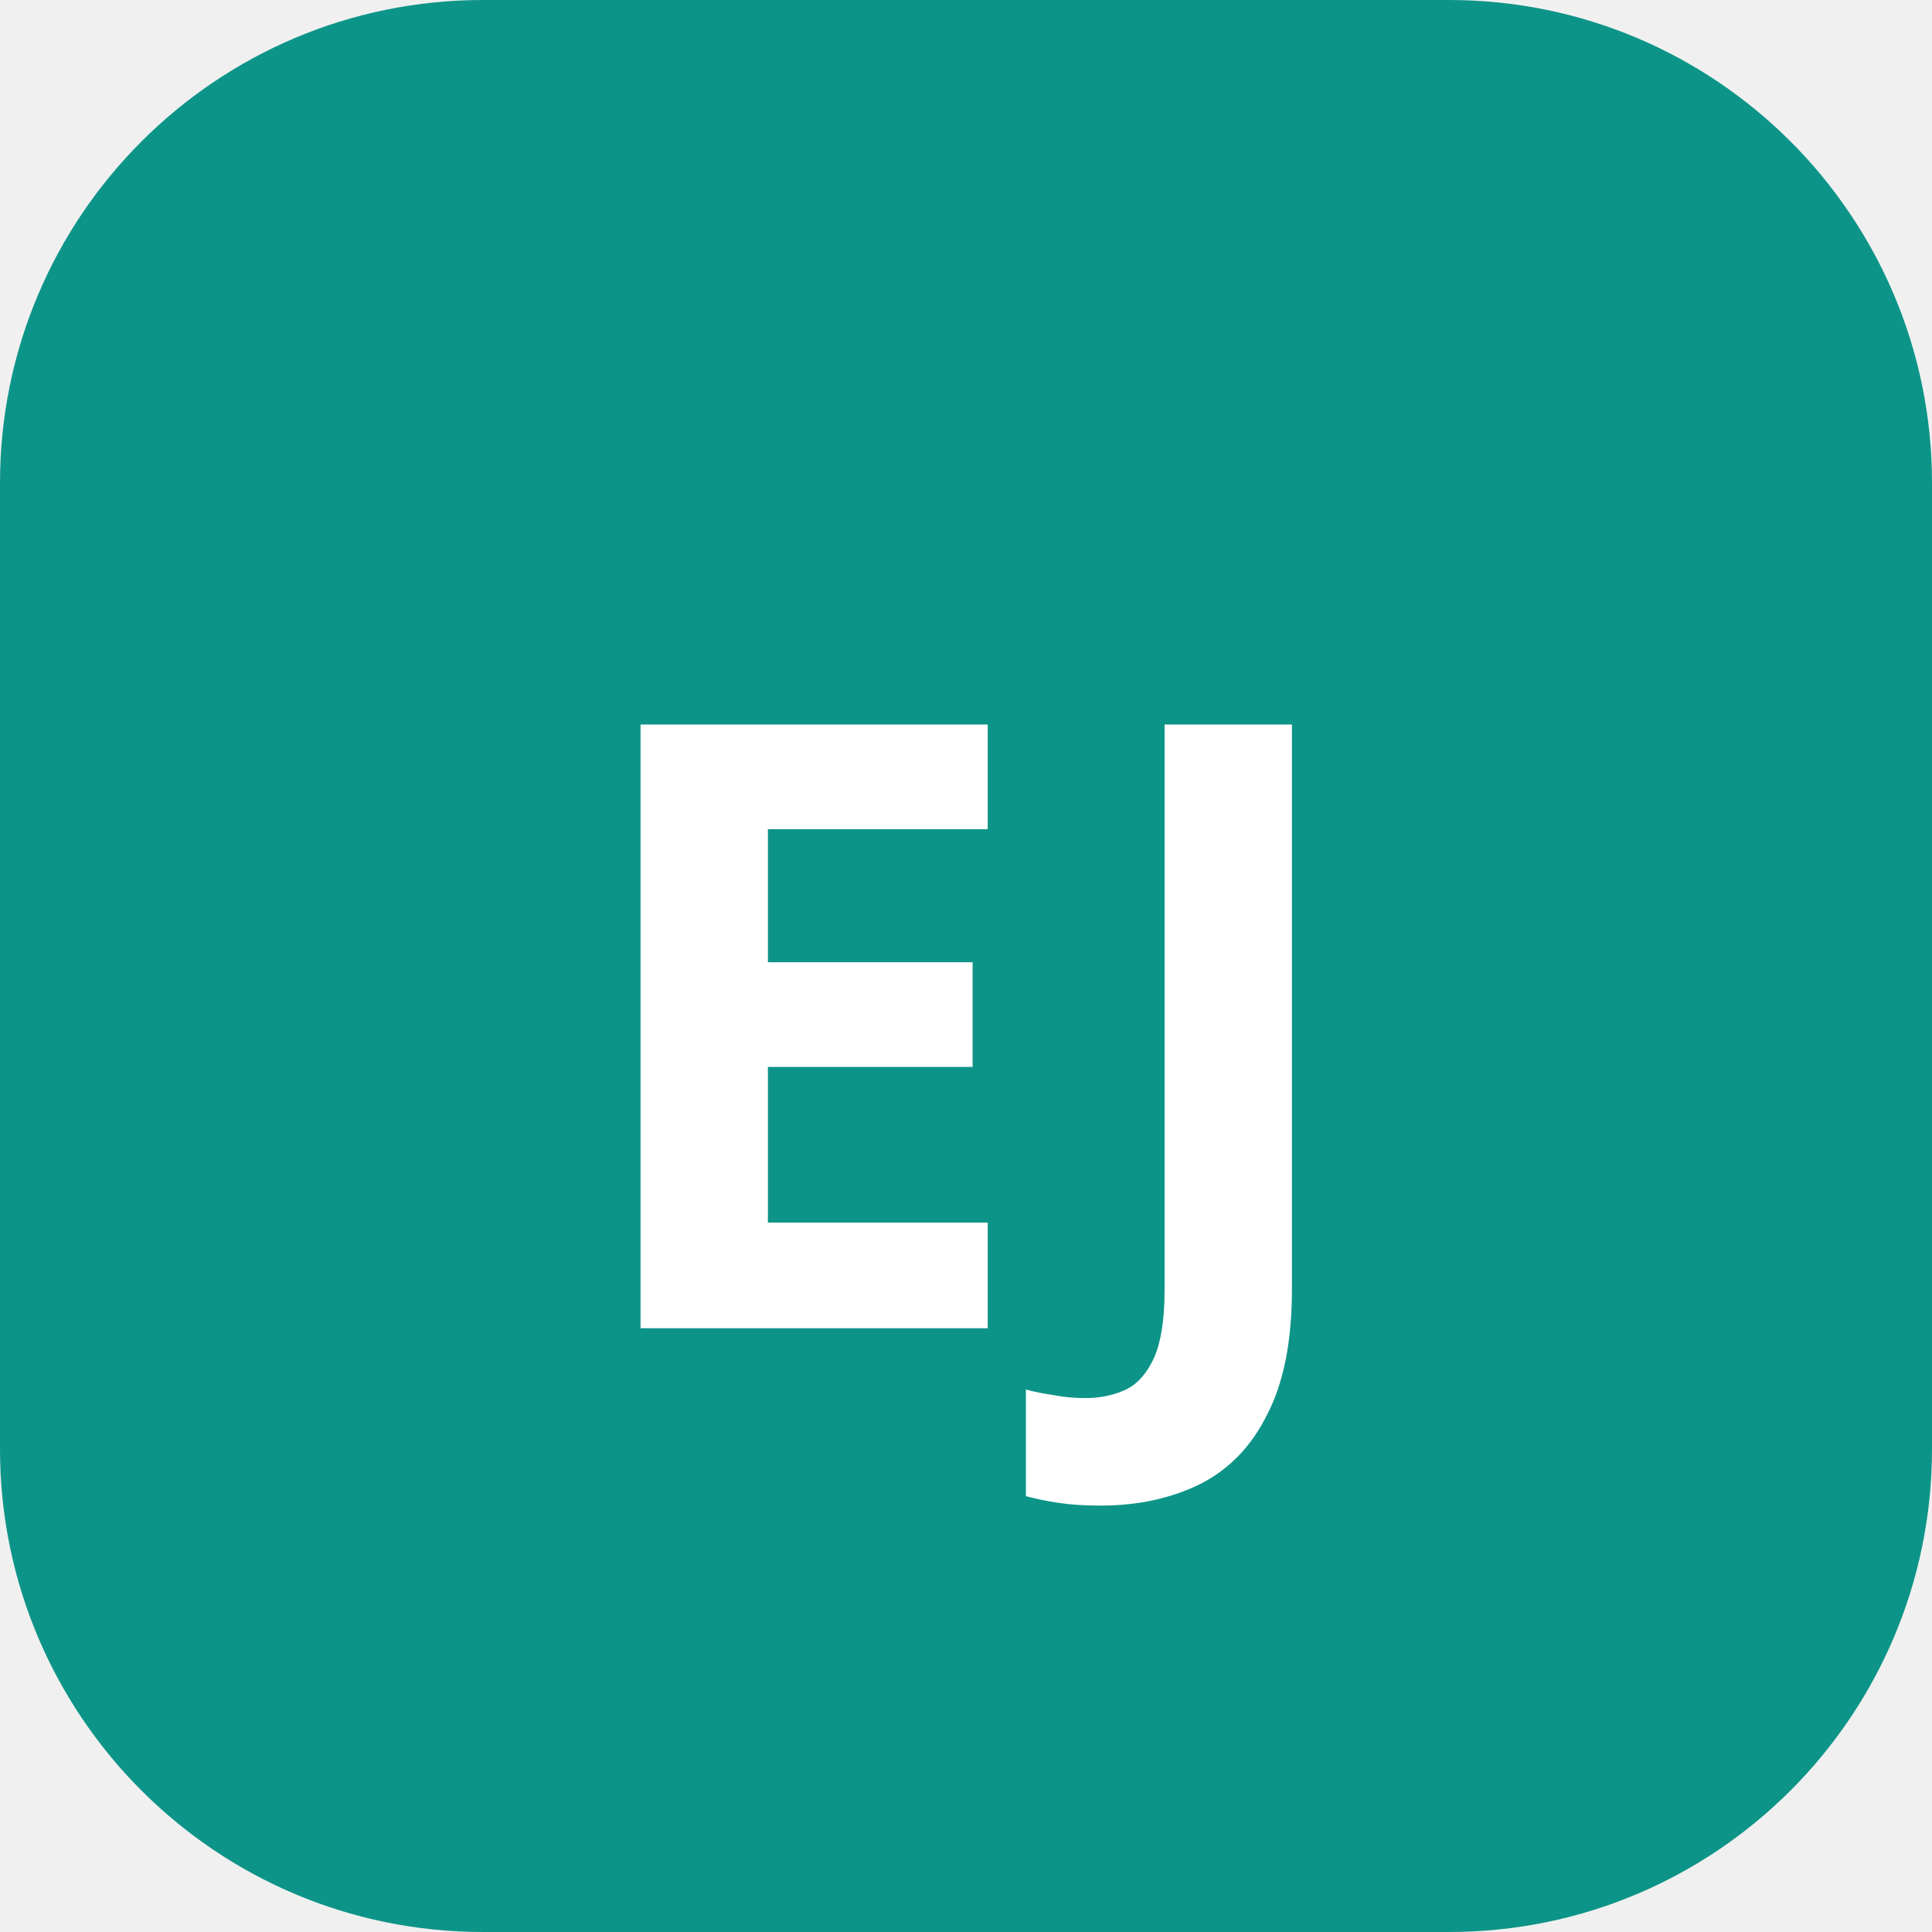
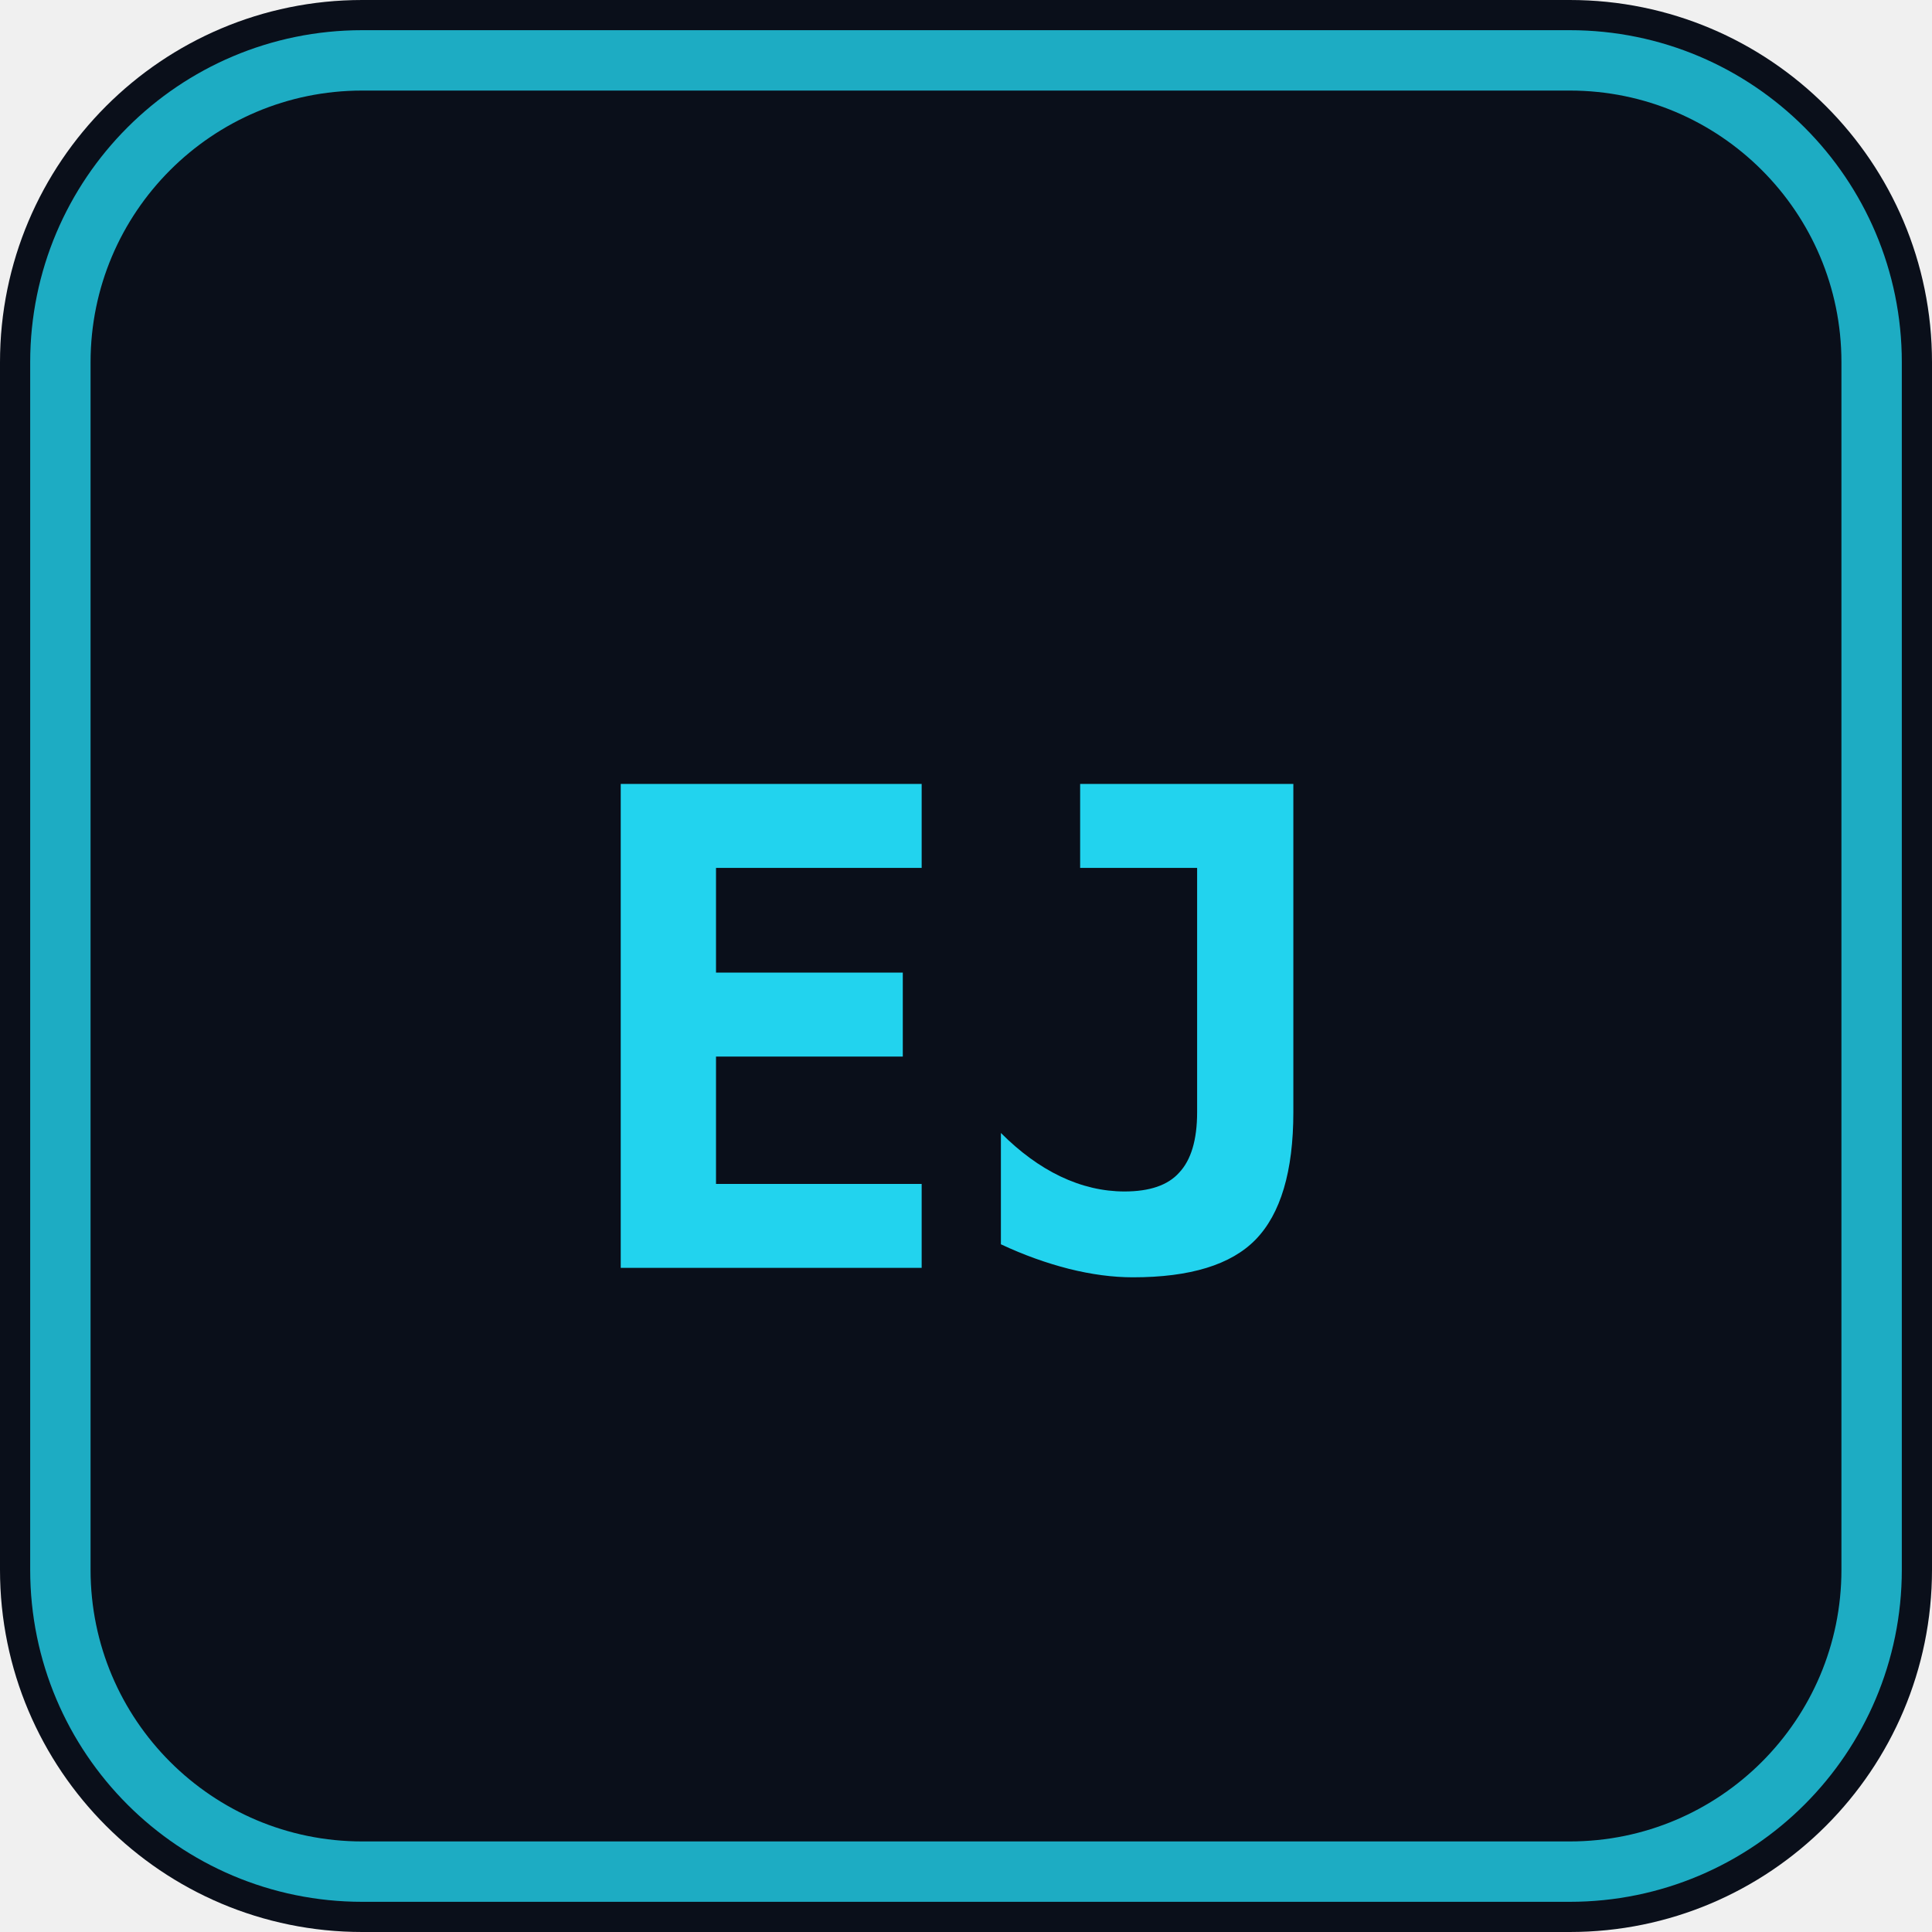
<svg xmlns="http://www.w3.org/2000/svg" viewBox="0 0 32 32" fill="none">
-   <rect width="32" height="32" rx="8" fill="#0d9488" />
-   <text x="16" y="22" text-anchor="middle" fill="white" font-family="system-ui,sans-serif" font-size="14" font-weight="700">EJ</text>
+   <rect width="32" height="32" rx="6" fill="#0a0f1a" />
+   <rect x="1" y="1" width="30" height="30" rx="5" stroke="#22d3ee" stroke-width="1" opacity="0.8" />
+   <text x="16" y="21" text-anchor="middle" fill="#22d3ee" font-family="ui-monospace,monospace" font-size="11" font-weight="700">EJ</text>
</svg>
